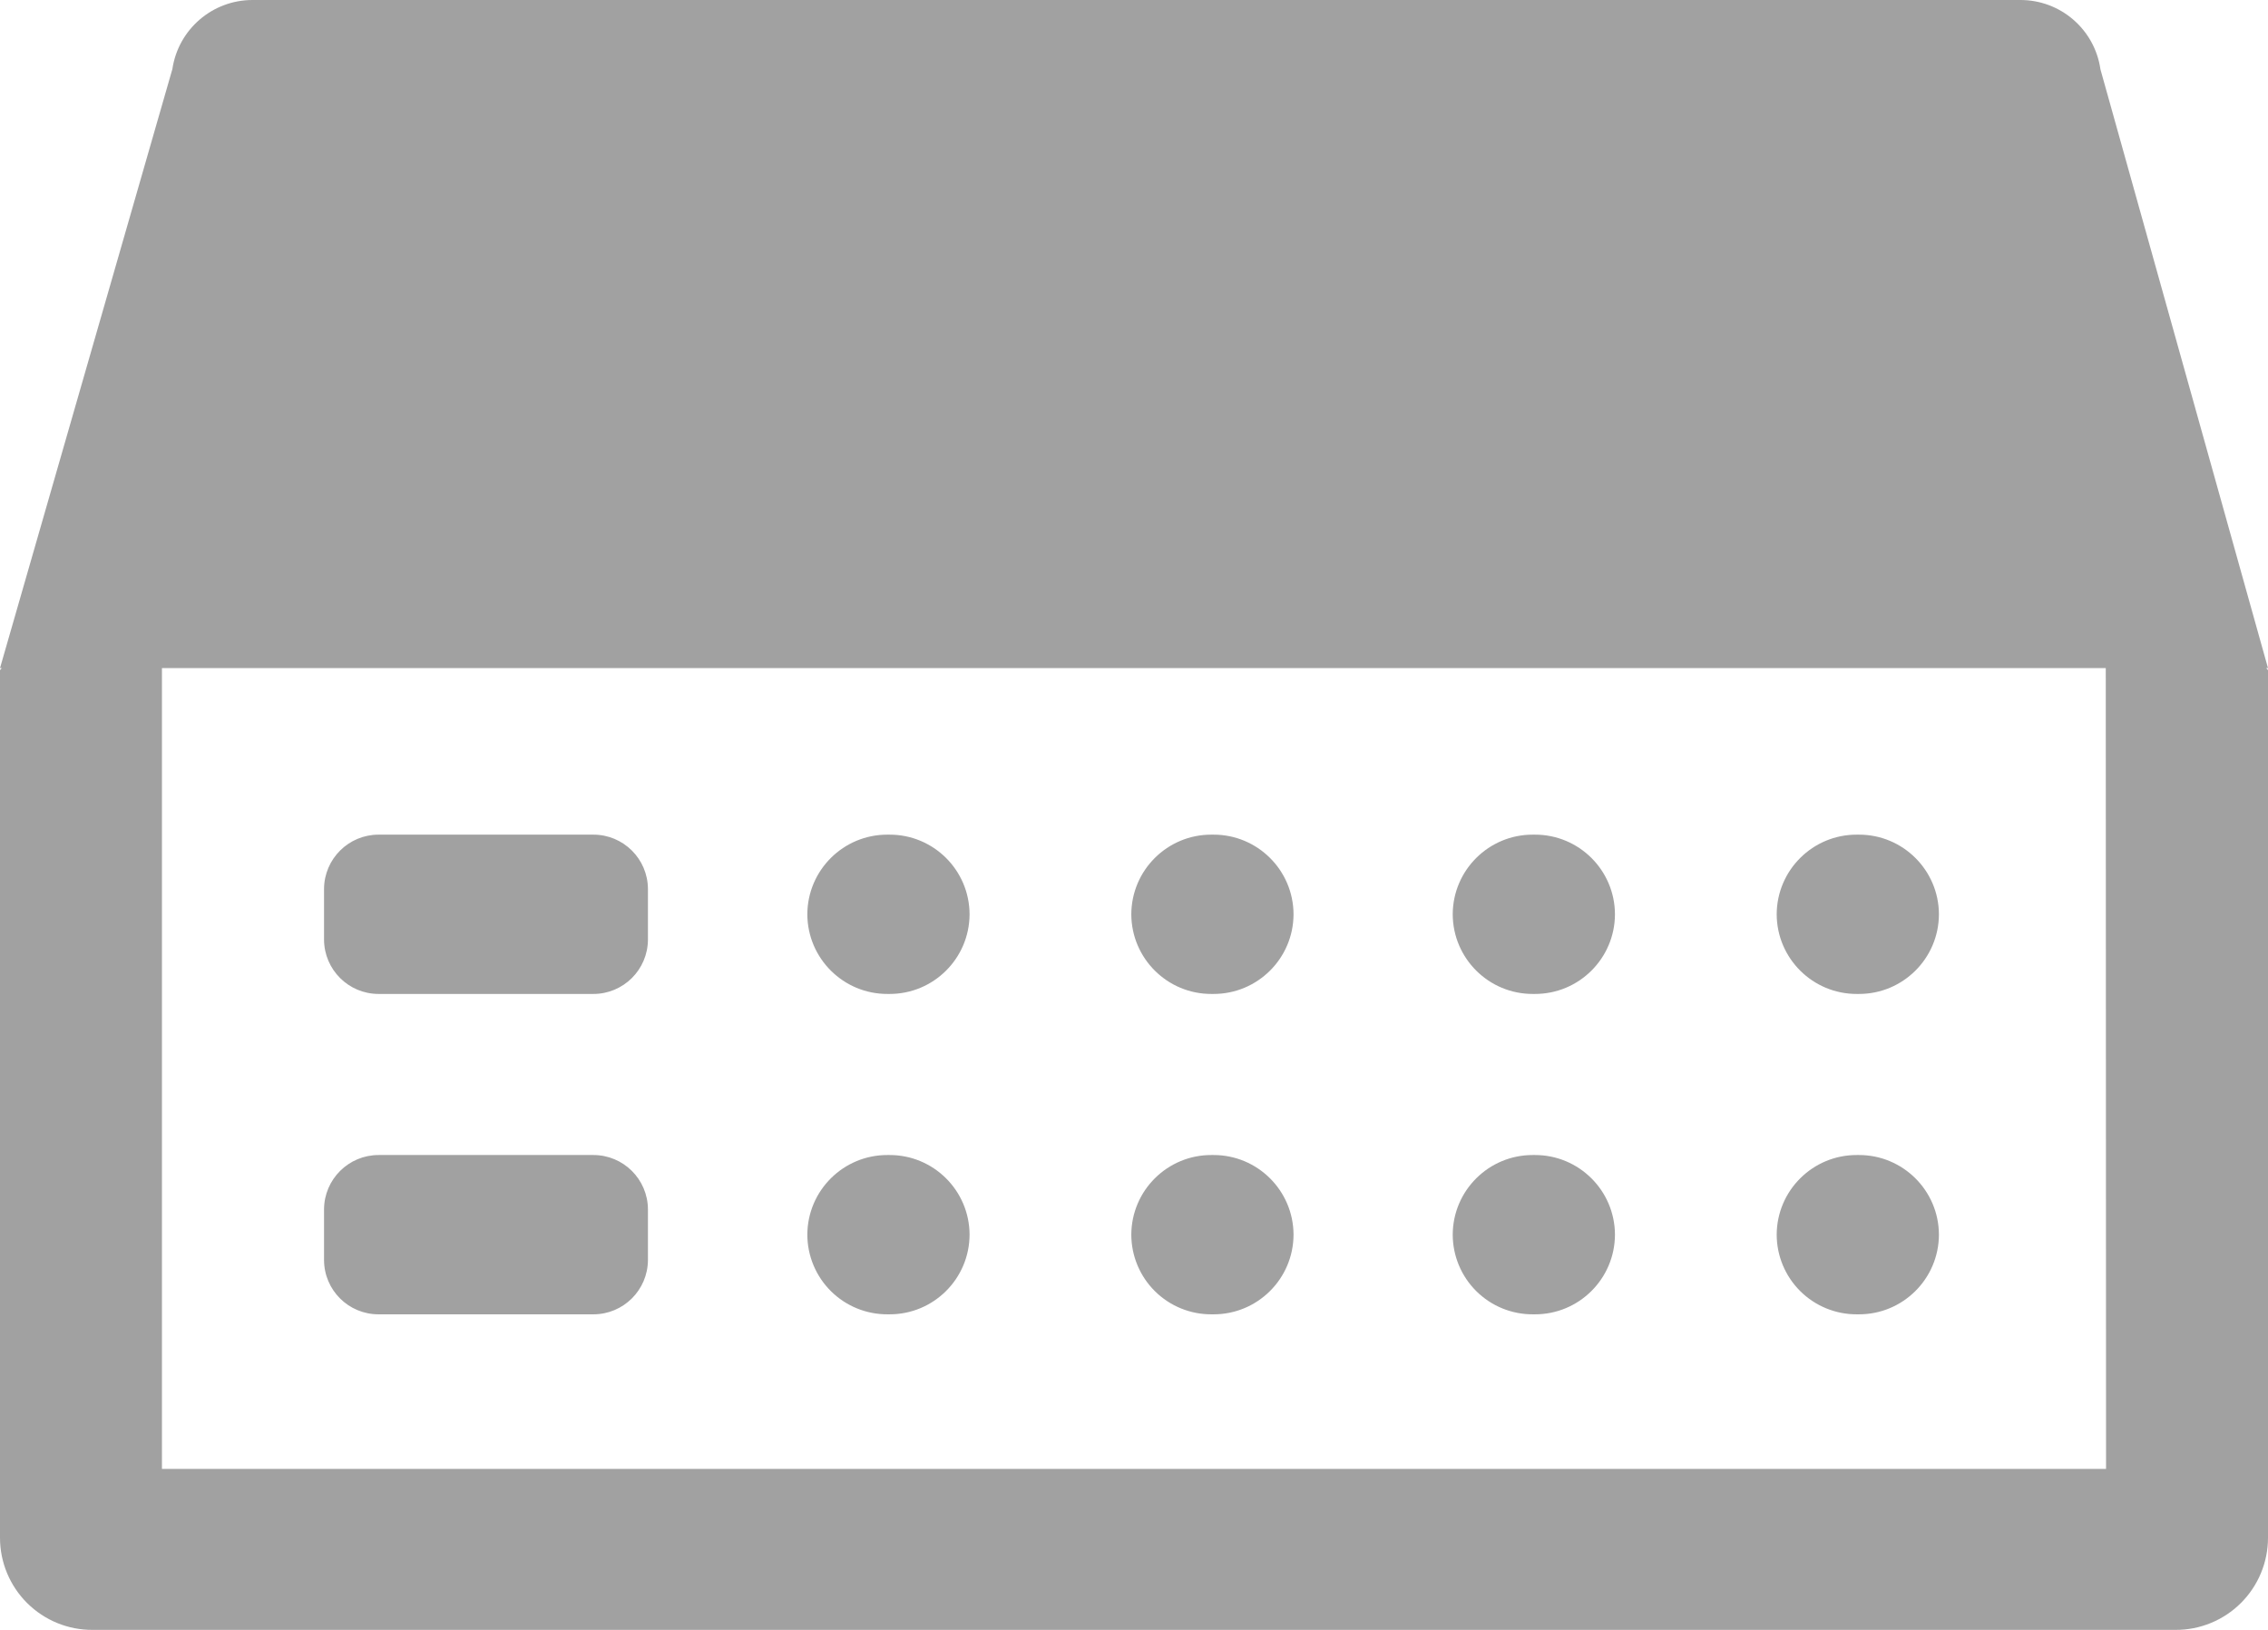
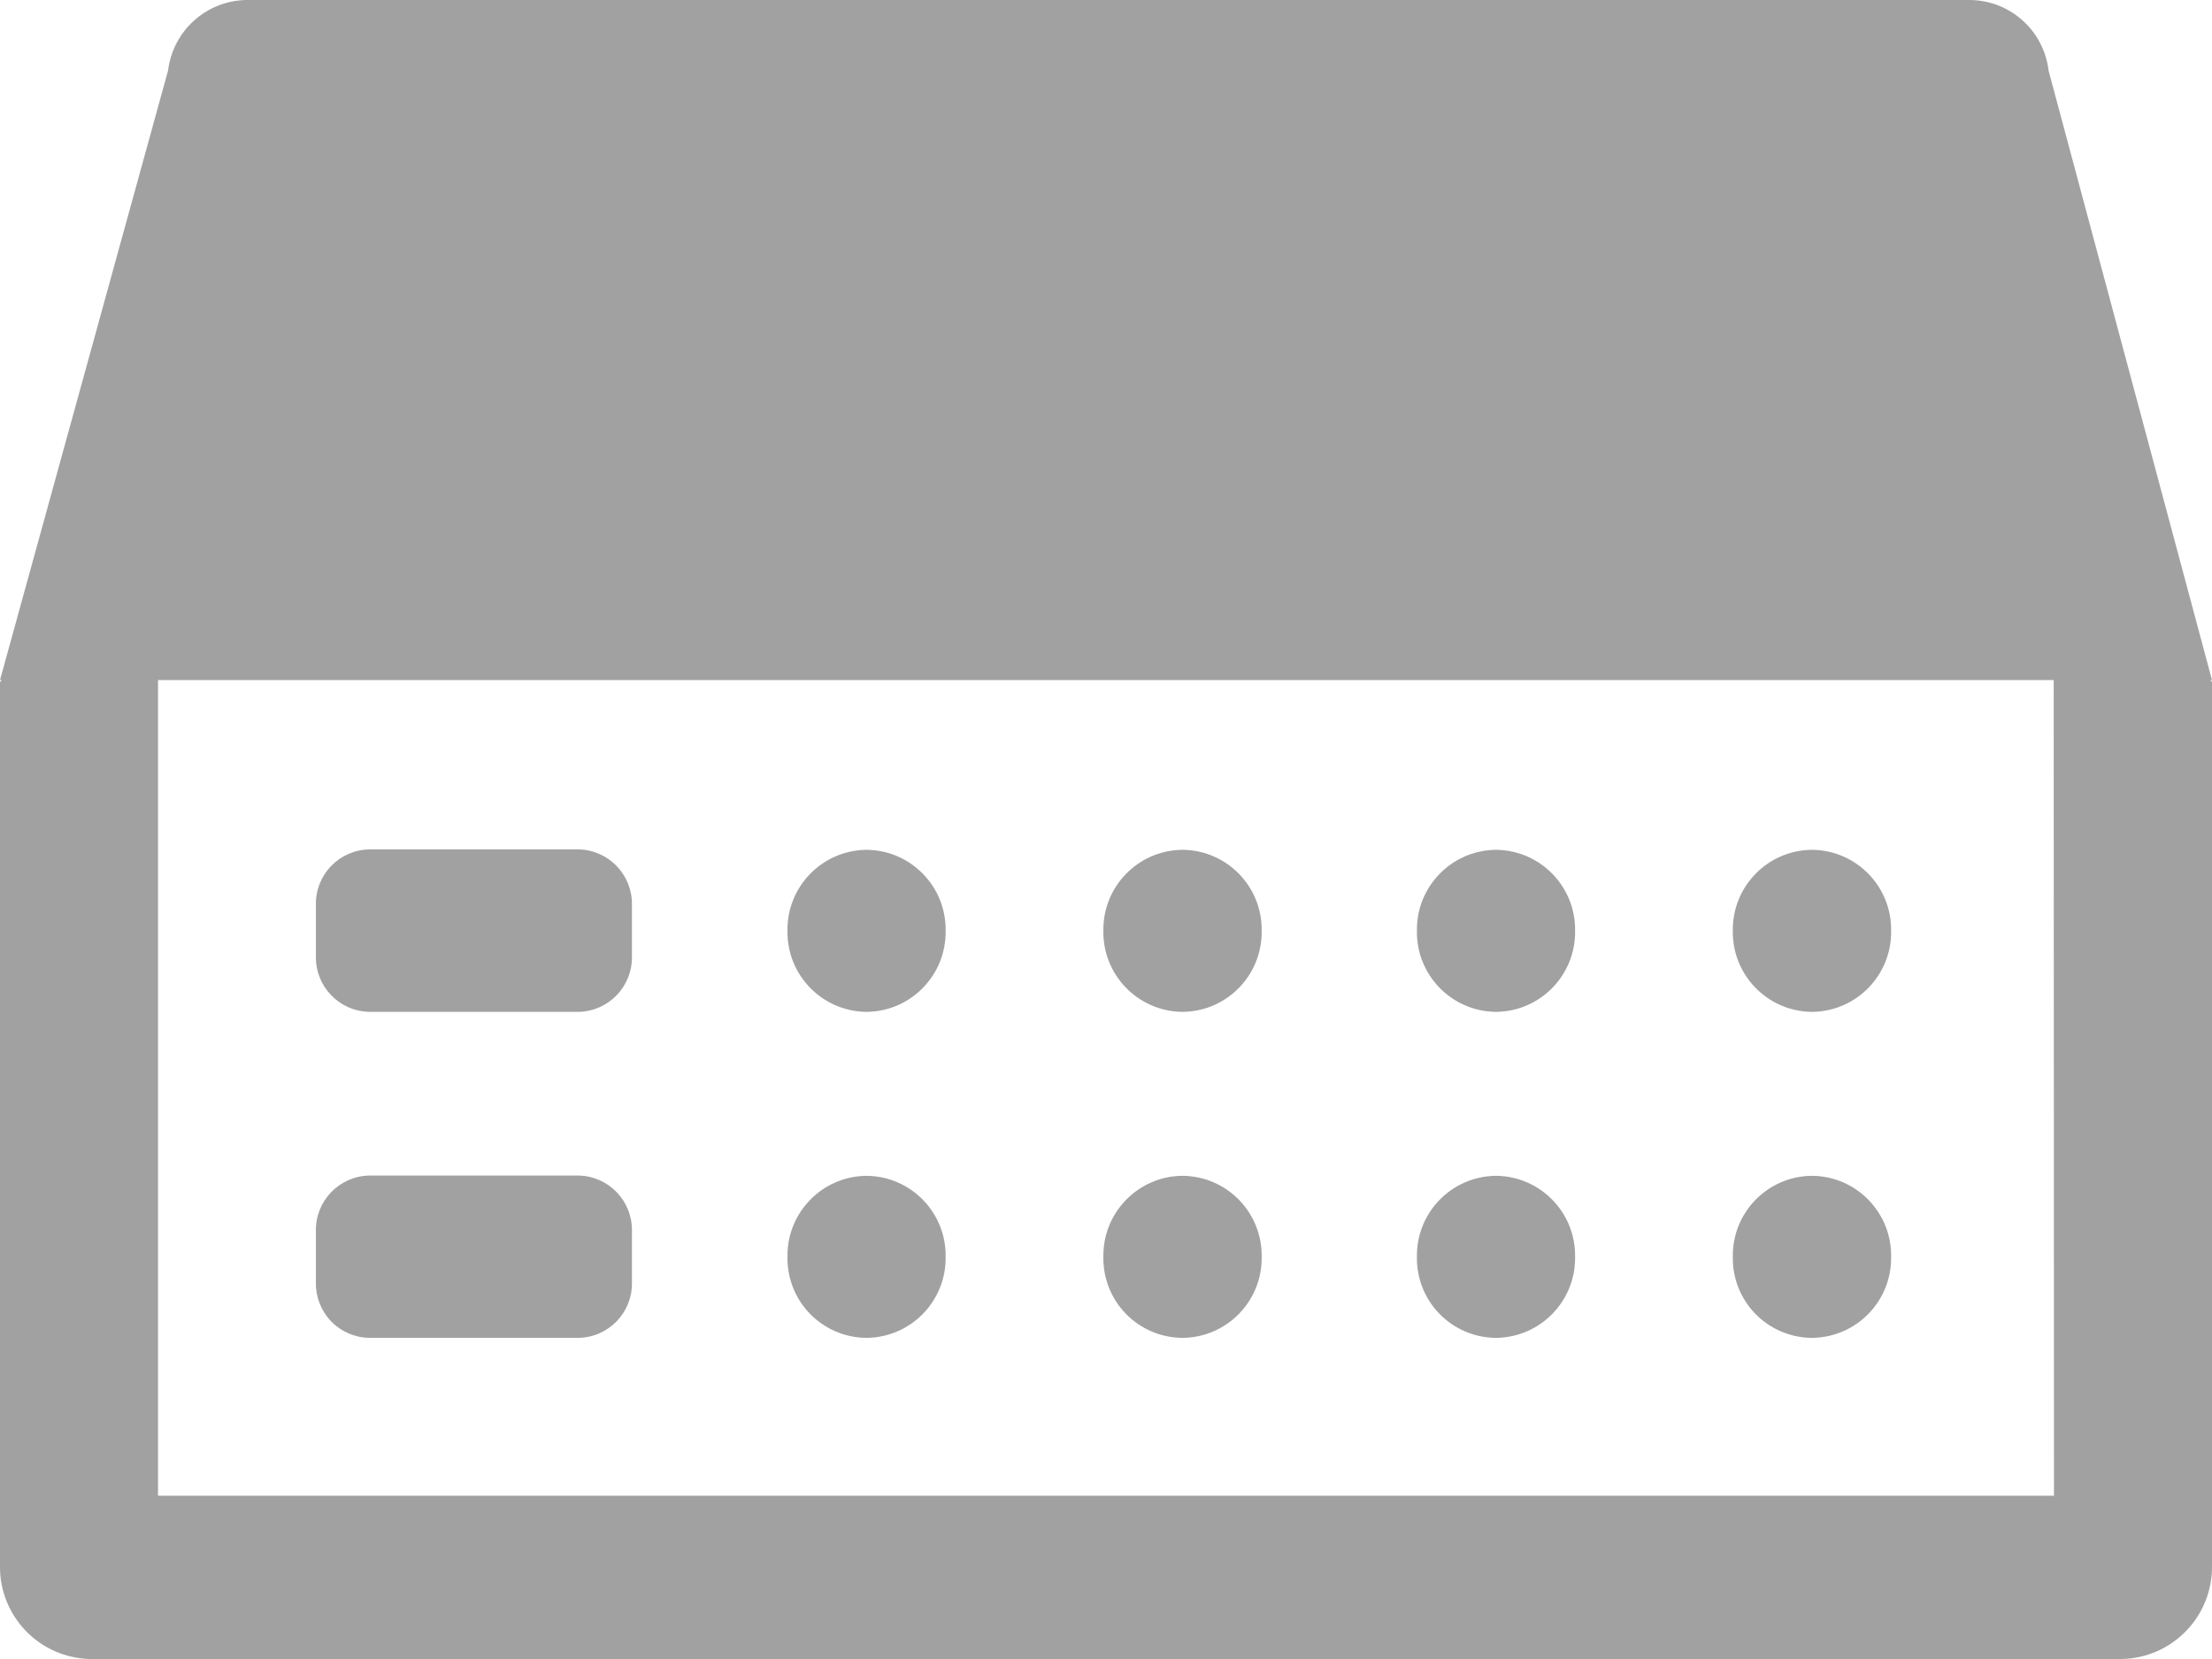
- <svg xmlns="http://www.w3.org/2000/svg" viewBox="0 0 32 23">
+ <svg xmlns="http://www.w3.org/2000/svg" viewBox="0 0 16 12">
  <defs>
    <style>
      .cls-1 {
        fill: #a1a1a1;
      }
    </style>
  </defs>
-   <g id="网络设备" transform="translate(-64 -311.7)">
-     <path id="路径_3" data-name="路径 3" class="cls-1" d="M96,321.128l-2.364-8.449A1.14,1.14,0,0,0,92.5,311.7H67.564a1.143,1.143,0,0,0-1.132.975L64,321.128h.025l-.025.028V333.4a1.3,1.3,0,0,0,1.307,1.3H94.693A1.3,1.3,0,0,0,96,333.4V321.156l-.025-.028Zm-2.285,11.3H66.285v-11.3H93.711Z" transform="translate(0)" />
-     <path id="路径_4" data-name="路径 4" class="cls-1" d="M192.771,646.051H195.8a.77.77,0,0,0,.771-.766v-.716a.77.77,0,0,0-.771-.766h-3.028a.77.77,0,0,0-.771.766v.716A.77.77,0,0,0,192.771,646.051Zm0,4.521H195.8a.77.77,0,0,0,.771-.766v-.716a.77.77,0,0,0-.771-.766h-3.028a.77.77,0,0,0-.771.766v.716A.768.768,0,0,0,192.771,650.572Zm7.181-4.521h.025a1.128,1.128,0,0,0,1.132-1.124v0a1.128,1.128,0,0,0-1.132-1.124h-.025a1.128,1.128,0,0,0-1.132,1.124v0A1.128,1.128,0,0,0,199.953,646.051Zm0,4.521h.025a1.128,1.128,0,0,0,1.132-1.124v0a1.128,1.128,0,0,0-1.132-1.124h-.025a1.128,1.128,0,0,0-1.132,1.124v0A1.126,1.126,0,0,0,199.953,650.572Zm4.571-4.521h.025a1.128,1.128,0,0,0,1.132-1.124v0a1.128,1.128,0,0,0-1.132-1.124h-.025a1.128,1.128,0,0,0-1.132,1.124v0A1.128,1.128,0,0,0,204.524,646.051Zm0,4.521h.025a1.128,1.128,0,0,0,1.132-1.124v0a1.128,1.128,0,0,0-1.132-1.124h-.025a1.128,1.128,0,0,0-1.132,1.124v0A1.126,1.126,0,0,0,204.524,650.572Zm4.535-4.521h.025a1.128,1.128,0,0,0,1.132-1.124v0a1.128,1.128,0,0,0-1.132-1.124h-.025a1.128,1.128,0,0,0-1.132,1.124v0A1.128,1.128,0,0,0,209.059,646.051Zm0,4.521h.025a1.128,1.128,0,0,0,1.132-1.124v0a1.128,1.128,0,0,0-1.132-1.124h-.025a1.128,1.128,0,0,0-1.132,1.124v0A1.126,1.126,0,0,0,209.059,650.572Zm4.571-4.521h.025a1.128,1.128,0,0,0,1.132-1.124v0a1.128,1.128,0,0,0-1.132-1.124h-.025a1.128,1.128,0,0,0-1.132,1.124v0A1.128,1.128,0,0,0,213.63,646.051Zm0,4.521h.025a1.128,1.128,0,0,0,1.132-1.124v0a1.128,1.128,0,0,0-1.132-1.124h-.025a1.128,1.128,0,0,0-1.132,1.124v0A1.126,1.126,0,0,0,213.63,650.572Z" transform="translate(-123.429 -320.325)" />
+   <g id="组_120" data-name="组 120" transform="translate(-136 -393.694)">
+     <path id="路径_3" data-name="路径 3" class="cls-1" d="M80,316.619l-1.182-4.408a.578.578,0,0,0-.566-.511H65.782a.58.58,0,0,0-.566.509L64,316.619h.013l-.013.015v6.389a.666.666,0,0,0,.653.677H79.346a.666.666,0,0,0,.654-.677v-6.389l-.012-.015Zm-1.143,5.9H65.143v-5.9H78.855Z" transform="translate(72 81.994)" />
+     <path id="路径_4" data-name="路径 4" class="cls-1" d="M192.386,644.975H193.9a.394.394,0,0,0,.386-.4V644.2a.394.394,0,0,0-.386-.4h-1.514a.393.393,0,0,0-.386.4v.374A.394.394,0,0,0,192.386,644.975Zm0,2.358H193.9a.393.393,0,0,0,.386-.4v-.374a.394.394,0,0,0-.386-.4h-1.514a.394.394,0,0,0-.386.4v.374A.392.392,0,0,0,192.386,647.333Zm3.591-2.358h.012a.577.577,0,0,0,.566-.586v0a.577.577,0,0,0-.566-.586h-.012a.577.577,0,0,0-.566.586v0A.577.577,0,0,0,195.976,644.975Zm0,2.358h.012a.577.577,0,0,0,.566-.586v0a.577.577,0,0,0-.566-.586h-.012a.577.577,0,0,0-.566.586v0A.575.575,0,0,0,195.976,647.333Zm2.285-2.358h.013a.577.577,0,0,0,.566-.586v0a.577.577,0,0,0-.566-.586h-.013a.577.577,0,0,0-.566.586v0A.577.577,0,0,0,198.262,644.975Zm0,2.358h.013a.577.577,0,0,0,.566-.586v0a.577.577,0,0,0-.566-.586h-.013a.577.577,0,0,0-.566.586v0A.575.575,0,0,0,198.262,647.333Zm2.268-2.358h.012a.577.577,0,0,0,.566-.586v0a.577.577,0,0,0-.566-.586h-.012a.577.577,0,0,0-.566.586v0A.577.577,0,0,0,200.529,644.975Zm0,2.358h.012a.577.577,0,0,0,.566-.586v0a.577.577,0,0,0-.566-.586h-.012a.577.577,0,0,0-.566.586v0A.575.575,0,0,0,200.529,647.333Zm2.285-2.358h.013a.577.577,0,0,0,.566-.586v0a.577.577,0,0,0-.566-.586h-.013a.577.577,0,0,0-.566.586v0A.577.577,0,0,0,202.815,644.975Zm0,2.358h.013a.577.577,0,0,0,.566-.586v0a.577.577,0,0,0-.566-.586h-.013a.577.577,0,0,0-.566.586v0A.575.575,0,0,0,202.815,647.333Z" transform="translate(-53.715 -243.962)" />
  </g>
</svg>
